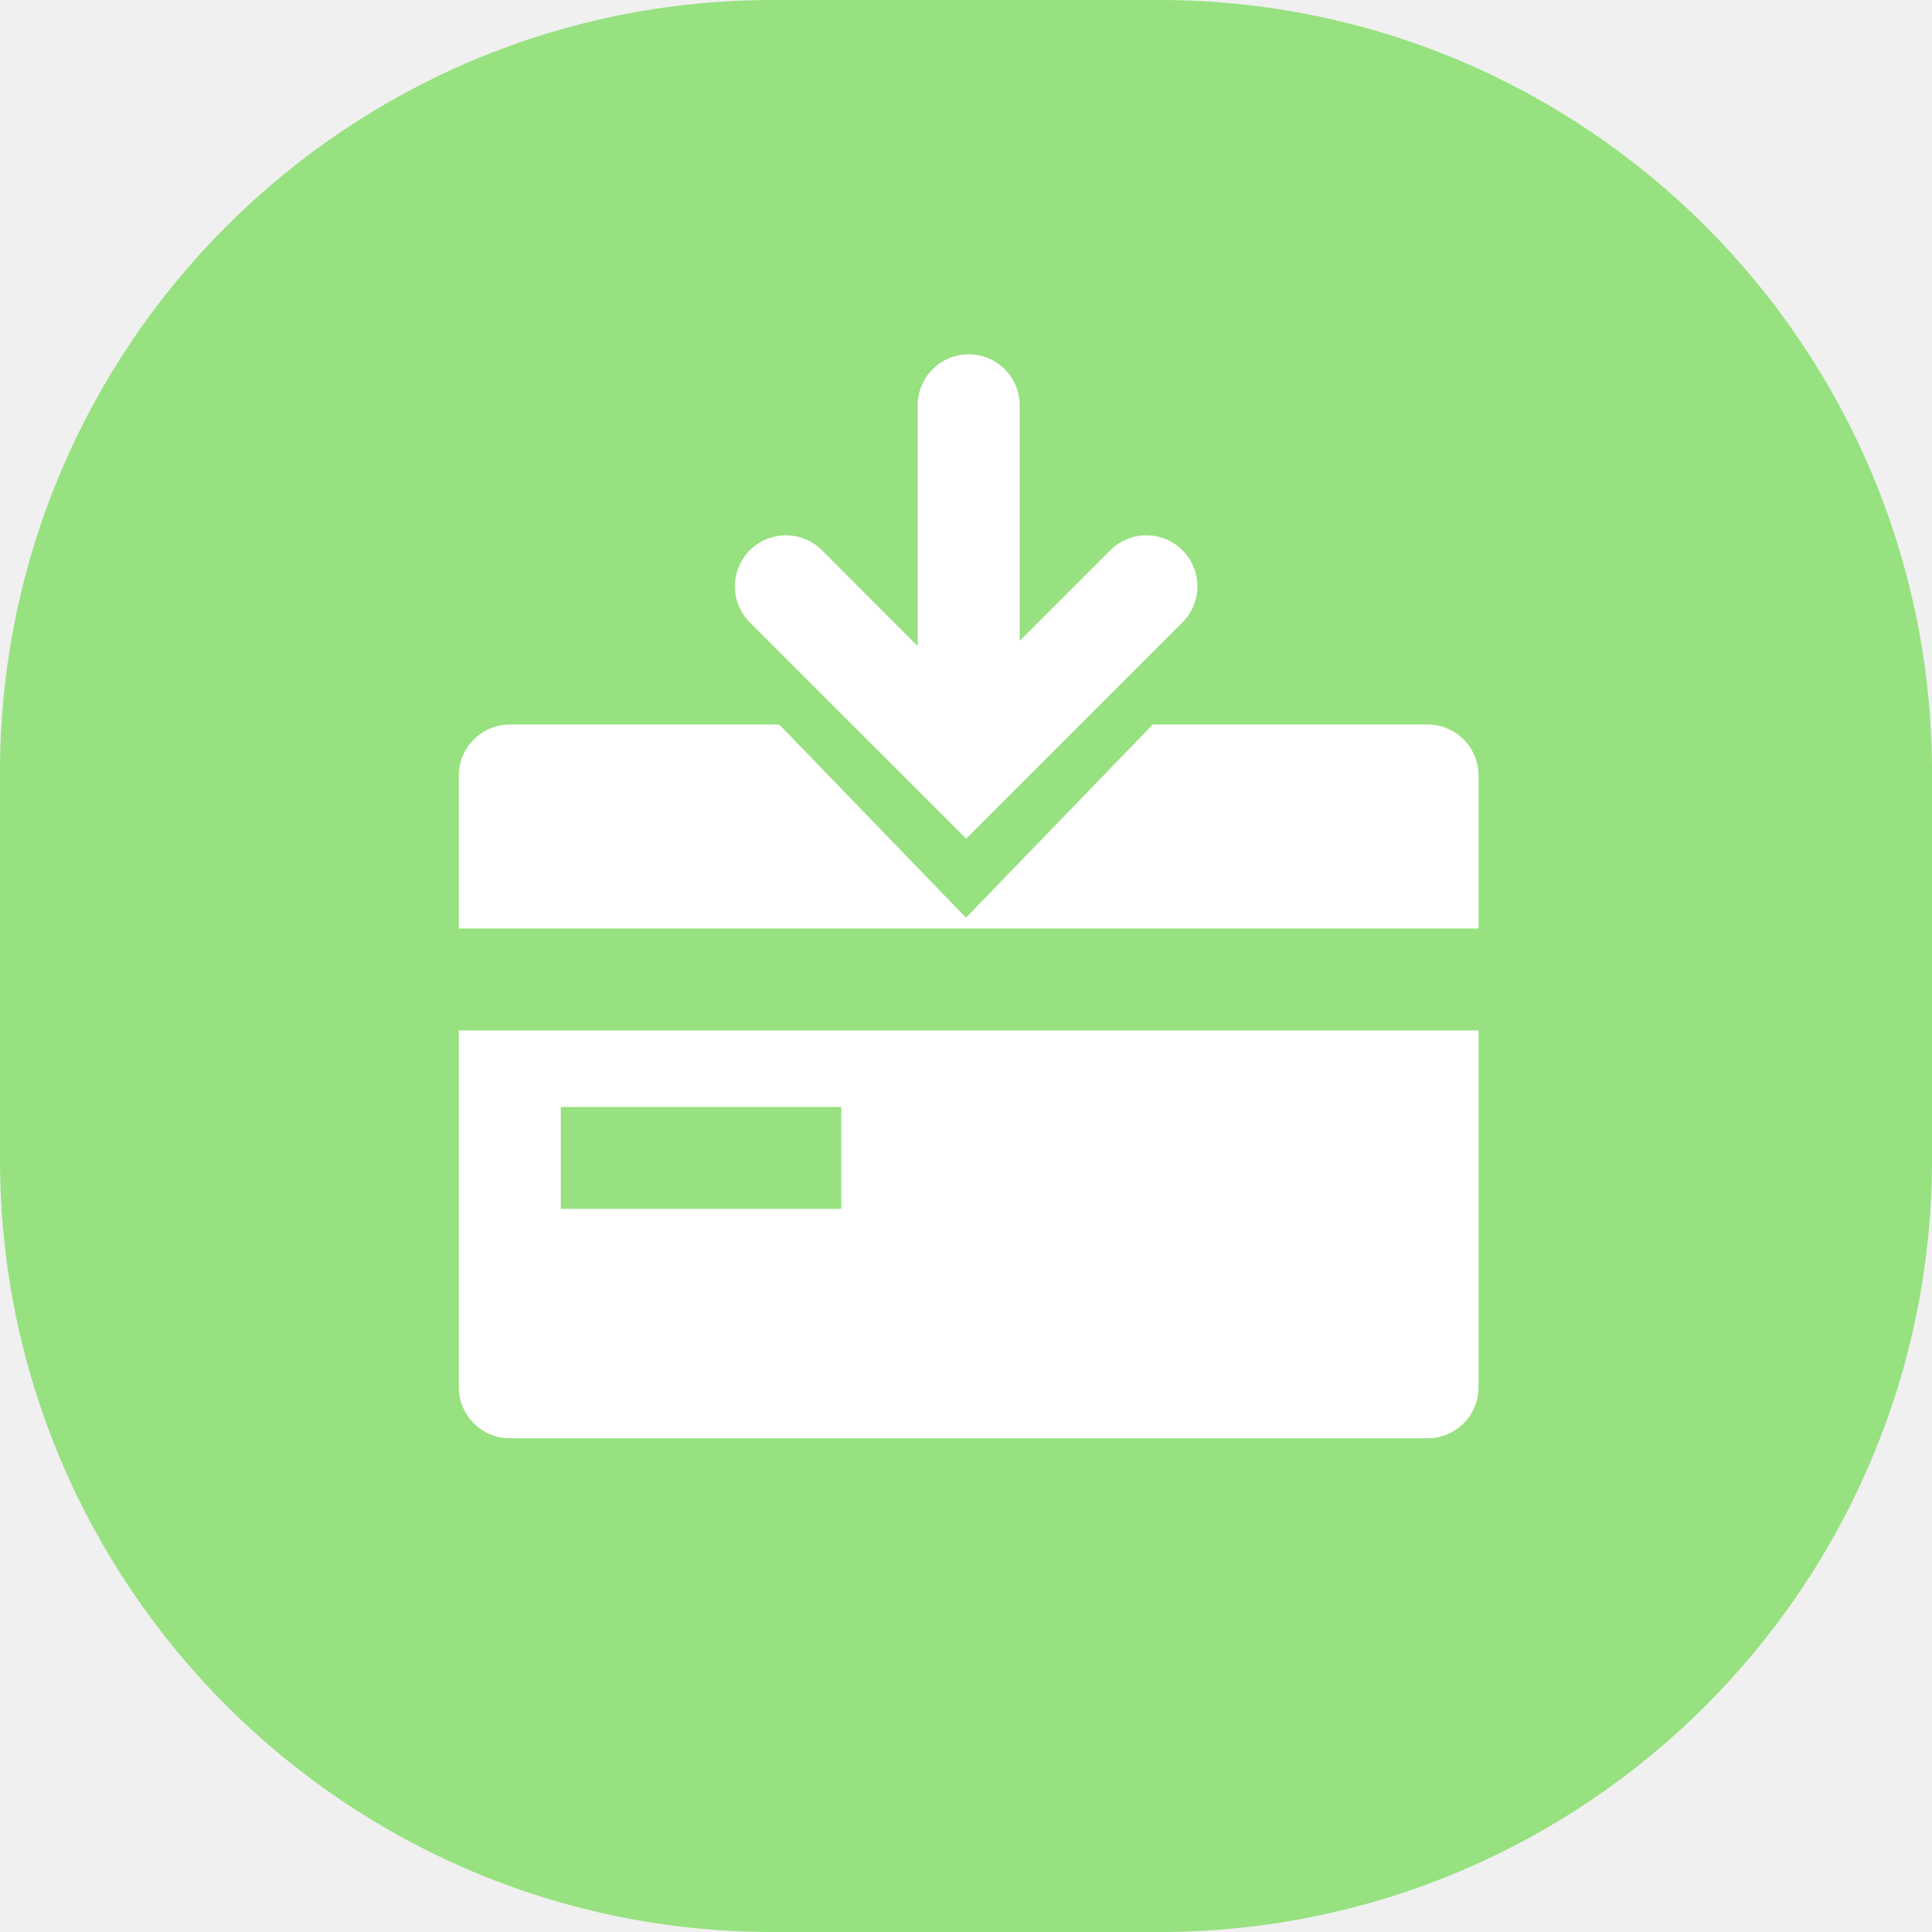
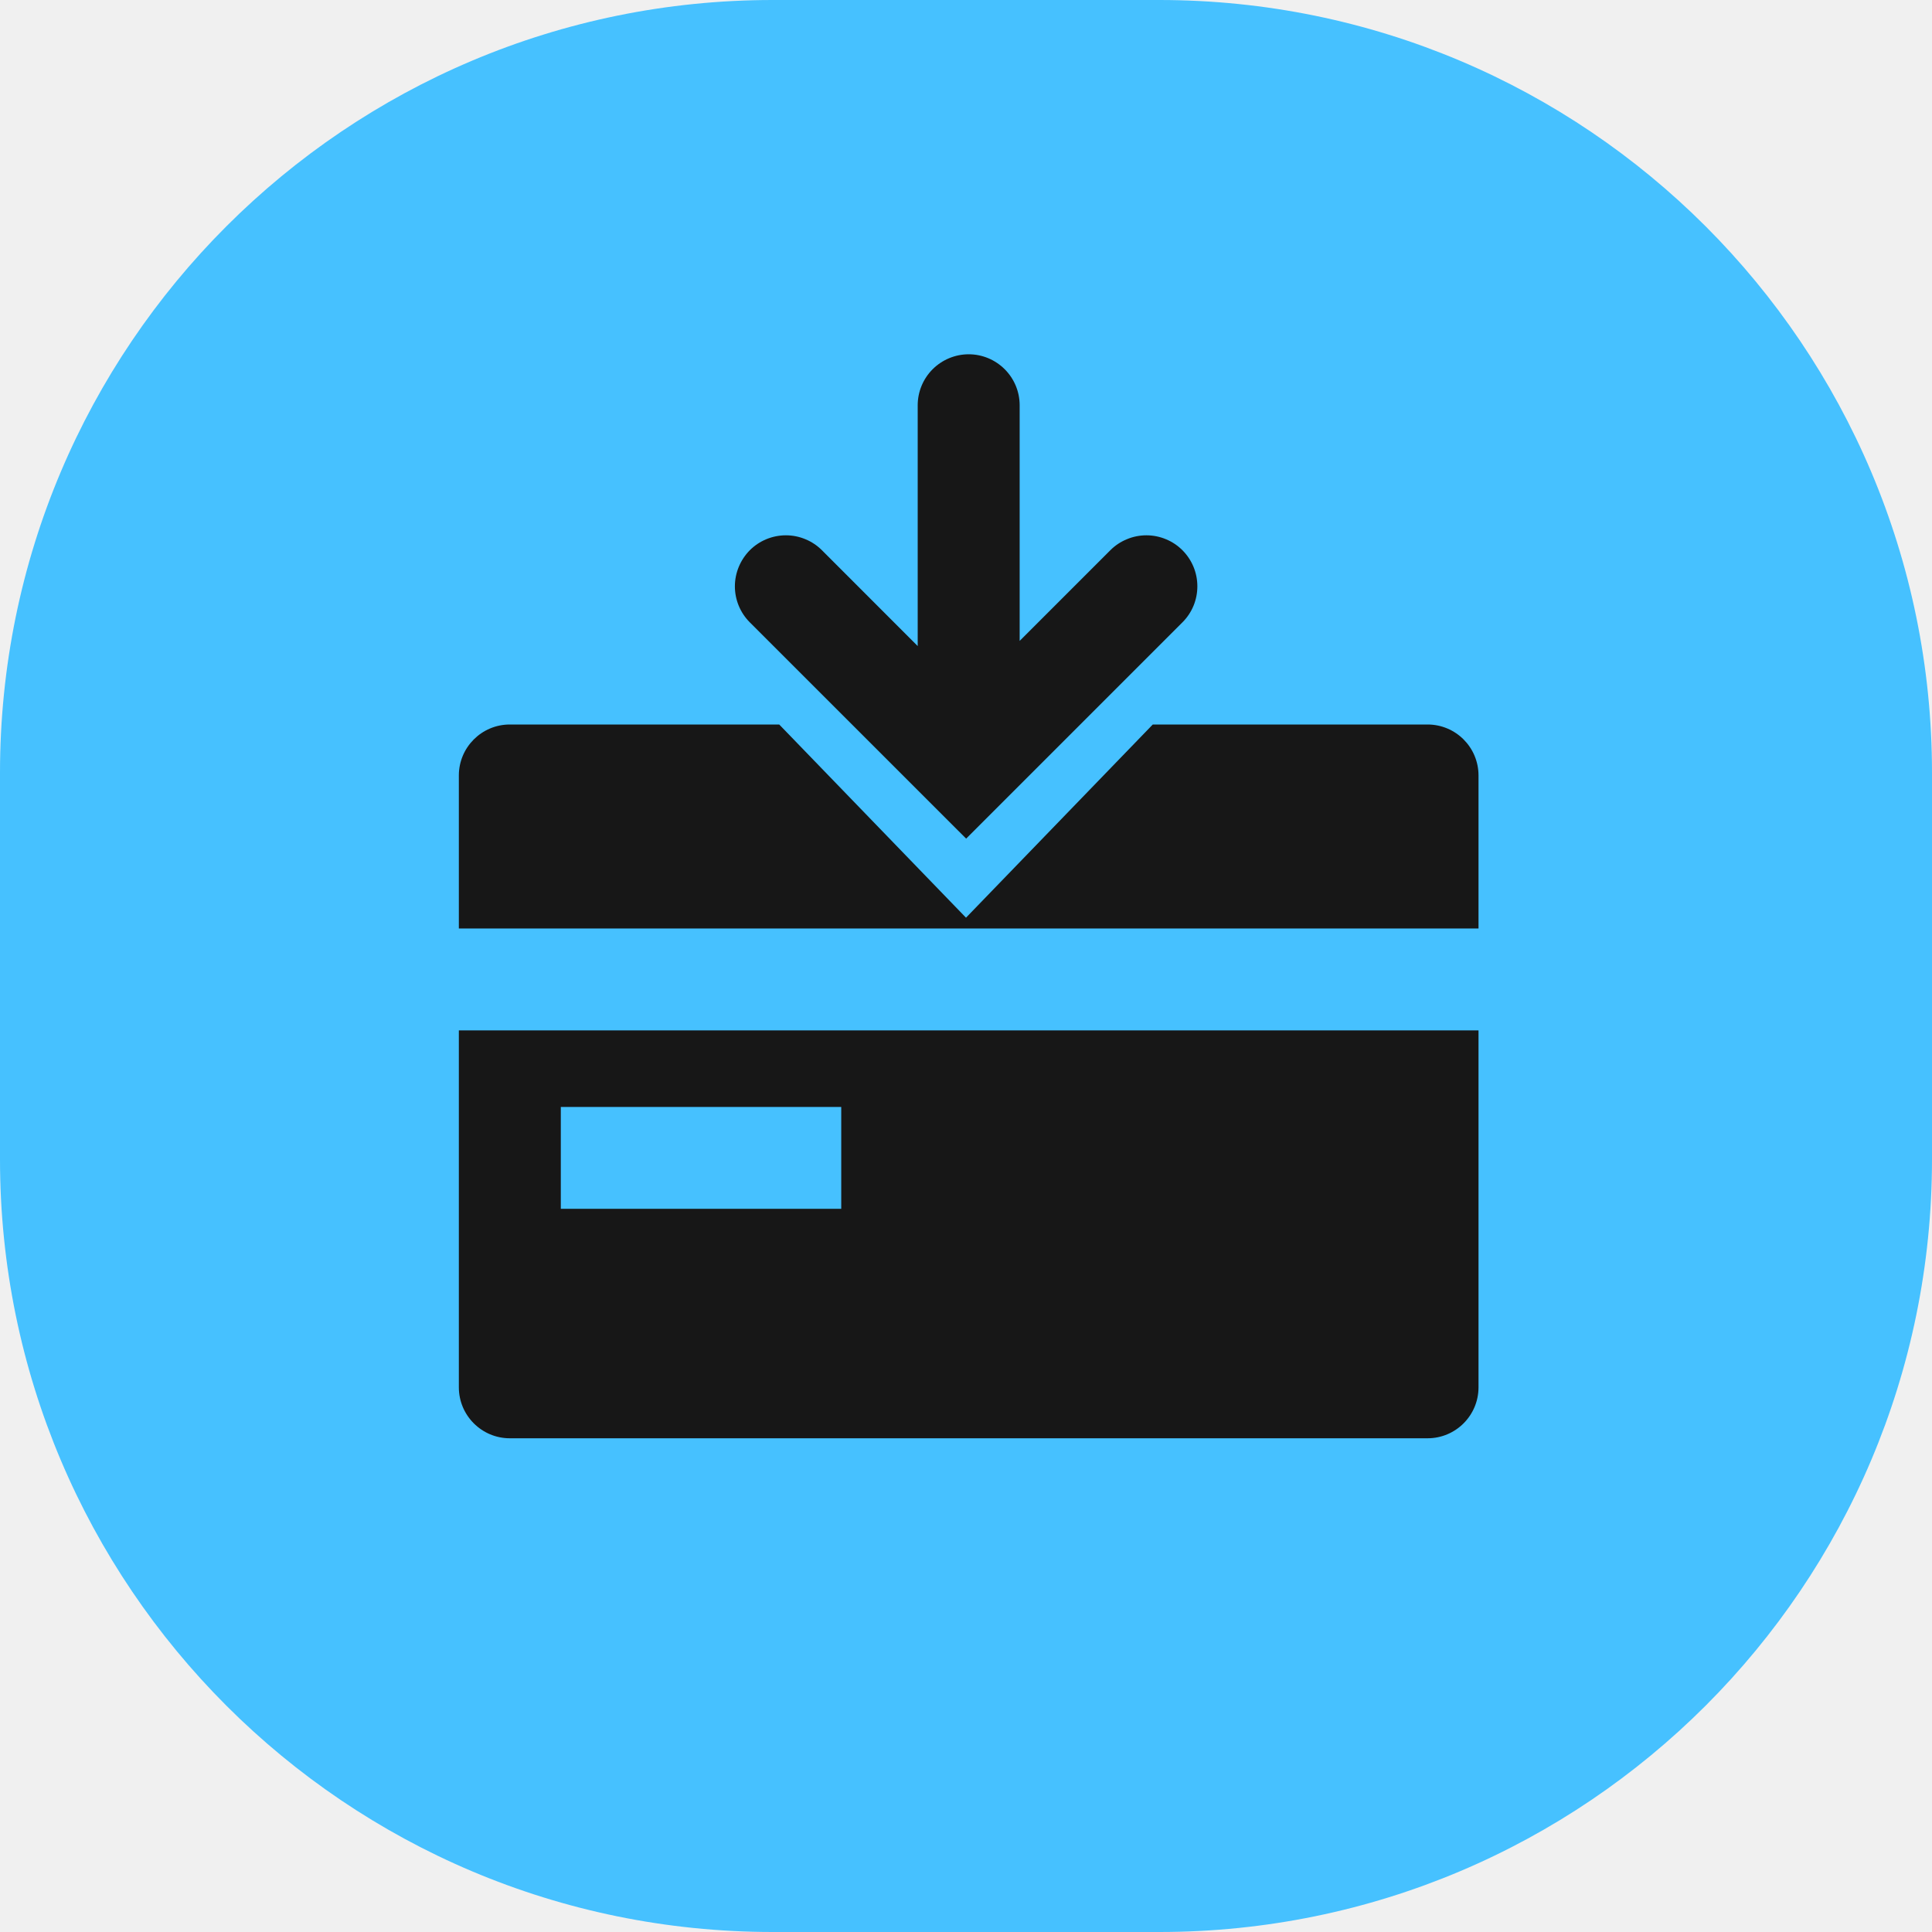
- <svg xmlns="http://www.w3.org/2000/svg" width="0.8rem" height="0.8rem" viewBox="0 0 40 40" fill="none">
-   <rect width="40" height="40" rx="16" fill="#97E180" />
-   <path fill-rule="evenodd" clip-rule="evenodd" d="M16.133 15L20 19L23.867 15H24H29.556C30.139 15 30.611 15.473 30.611 16.055V19.223H9.5V16.055C9.5 15.473 9.973 15 10.555 15H16.133ZM30.611 21.333V28.723C30.611 29.305 30.139 29.778 29.556 29.778H10.555C9.973 29.778 9.5 29.305 9.5 28.723V21.333H30.611ZM11.611 25.027H17.417V22.918H11.611V25.027Z" fill="white" />
-   <path d="M21.111 13.269V8.391C21.111 8.111 21 7.843 20.802 7.645C20.604 7.447 20.336 7.335 20.056 7.335C19.776 7.335 19.507 7.447 19.309 7.645C19.111 7.843 19 8.111 19 8.391V13.376L17.017 11.392C16.919 11.294 16.803 11.216 16.675 11.164C16.547 11.11 16.41 11.083 16.271 11.083C15.991 11.083 15.722 11.194 15.524 11.392C15.427 11.49 15.349 11.607 15.296 11.735C15.243 11.863 15.215 12 15.215 12.139C15.215 12.419 15.326 12.687 15.524 12.885L20.003 17.363L24.481 12.885C24.579 12.787 24.657 12.671 24.71 12.543C24.763 12.415 24.79 12.277 24.79 12.139C24.79 12 24.763 11.863 24.71 11.735C24.657 11.607 24.579 11.49 24.481 11.392C24.383 11.294 24.267 11.216 24.139 11.164C24.011 11.11 23.873 11.083 23.735 11.083C23.596 11.083 23.459 11.11 23.331 11.164C23.203 11.216 23.086 11.294 22.988 11.392L21.111 13.269Z" fill="white" />
+ <svg xmlns="http://www.w3.org/2000/svg" width="40" height="40" viewBox="0 0 40 40" fill="none">
+   <rect width="40" height="40" rx="16" fill="#46C1FF" />
+   <path fill-rule="evenodd" clip-rule="evenodd" d="M16.133 15L20 19L23.867 15H24H29.556C30.139 15 30.611 15.473 30.611 16.055V19.223H9.5V16.055C9.5 15.473 9.973 15 10.555 15H16.133ZM30.611 21.333V28.723C30.611 29.305 30.139 29.778 29.556 29.778H10.555C9.973 29.778 9.5 29.305 9.5 28.723V21.333H30.611ZM11.611 25.027H17.417V22.918H11.611V25.027Z" fill="#171717" />
+   <path d="M21.111 13.269V8.391C21.111 8.111 21 7.843 20.802 7.645C20.604 7.447 20.336 7.335 20.056 7.335C19.776 7.335 19.507 7.447 19.309 7.645C19.111 7.843 19 8.111 19 8.391V13.376L17.017 11.392C16.919 11.294 16.803 11.216 16.675 11.164C16.547 11.11 16.41 11.083 16.271 11.083C15.991 11.083 15.722 11.194 15.524 11.392C15.427 11.49 15.349 11.607 15.296 11.735C15.243 11.863 15.215 12 15.215 12.139C15.215 12.419 15.326 12.687 15.524 12.885L20.003 17.363L24.481 12.885C24.579 12.787 24.657 12.671 24.71 12.543C24.763 12.415 24.79 12.277 24.79 12.139C24.79 12 24.763 11.863 24.71 11.735C24.657 11.607 24.579 11.49 24.481 11.392C24.383 11.294 24.267 11.216 24.139 11.164C24.011 11.11 23.873 11.083 23.735 11.083C23.596 11.083 23.459 11.11 23.331 11.164C23.203 11.216 23.086 11.294 22.988 11.392L21.111 13.269Z" fill="#171717" />
</svg>
